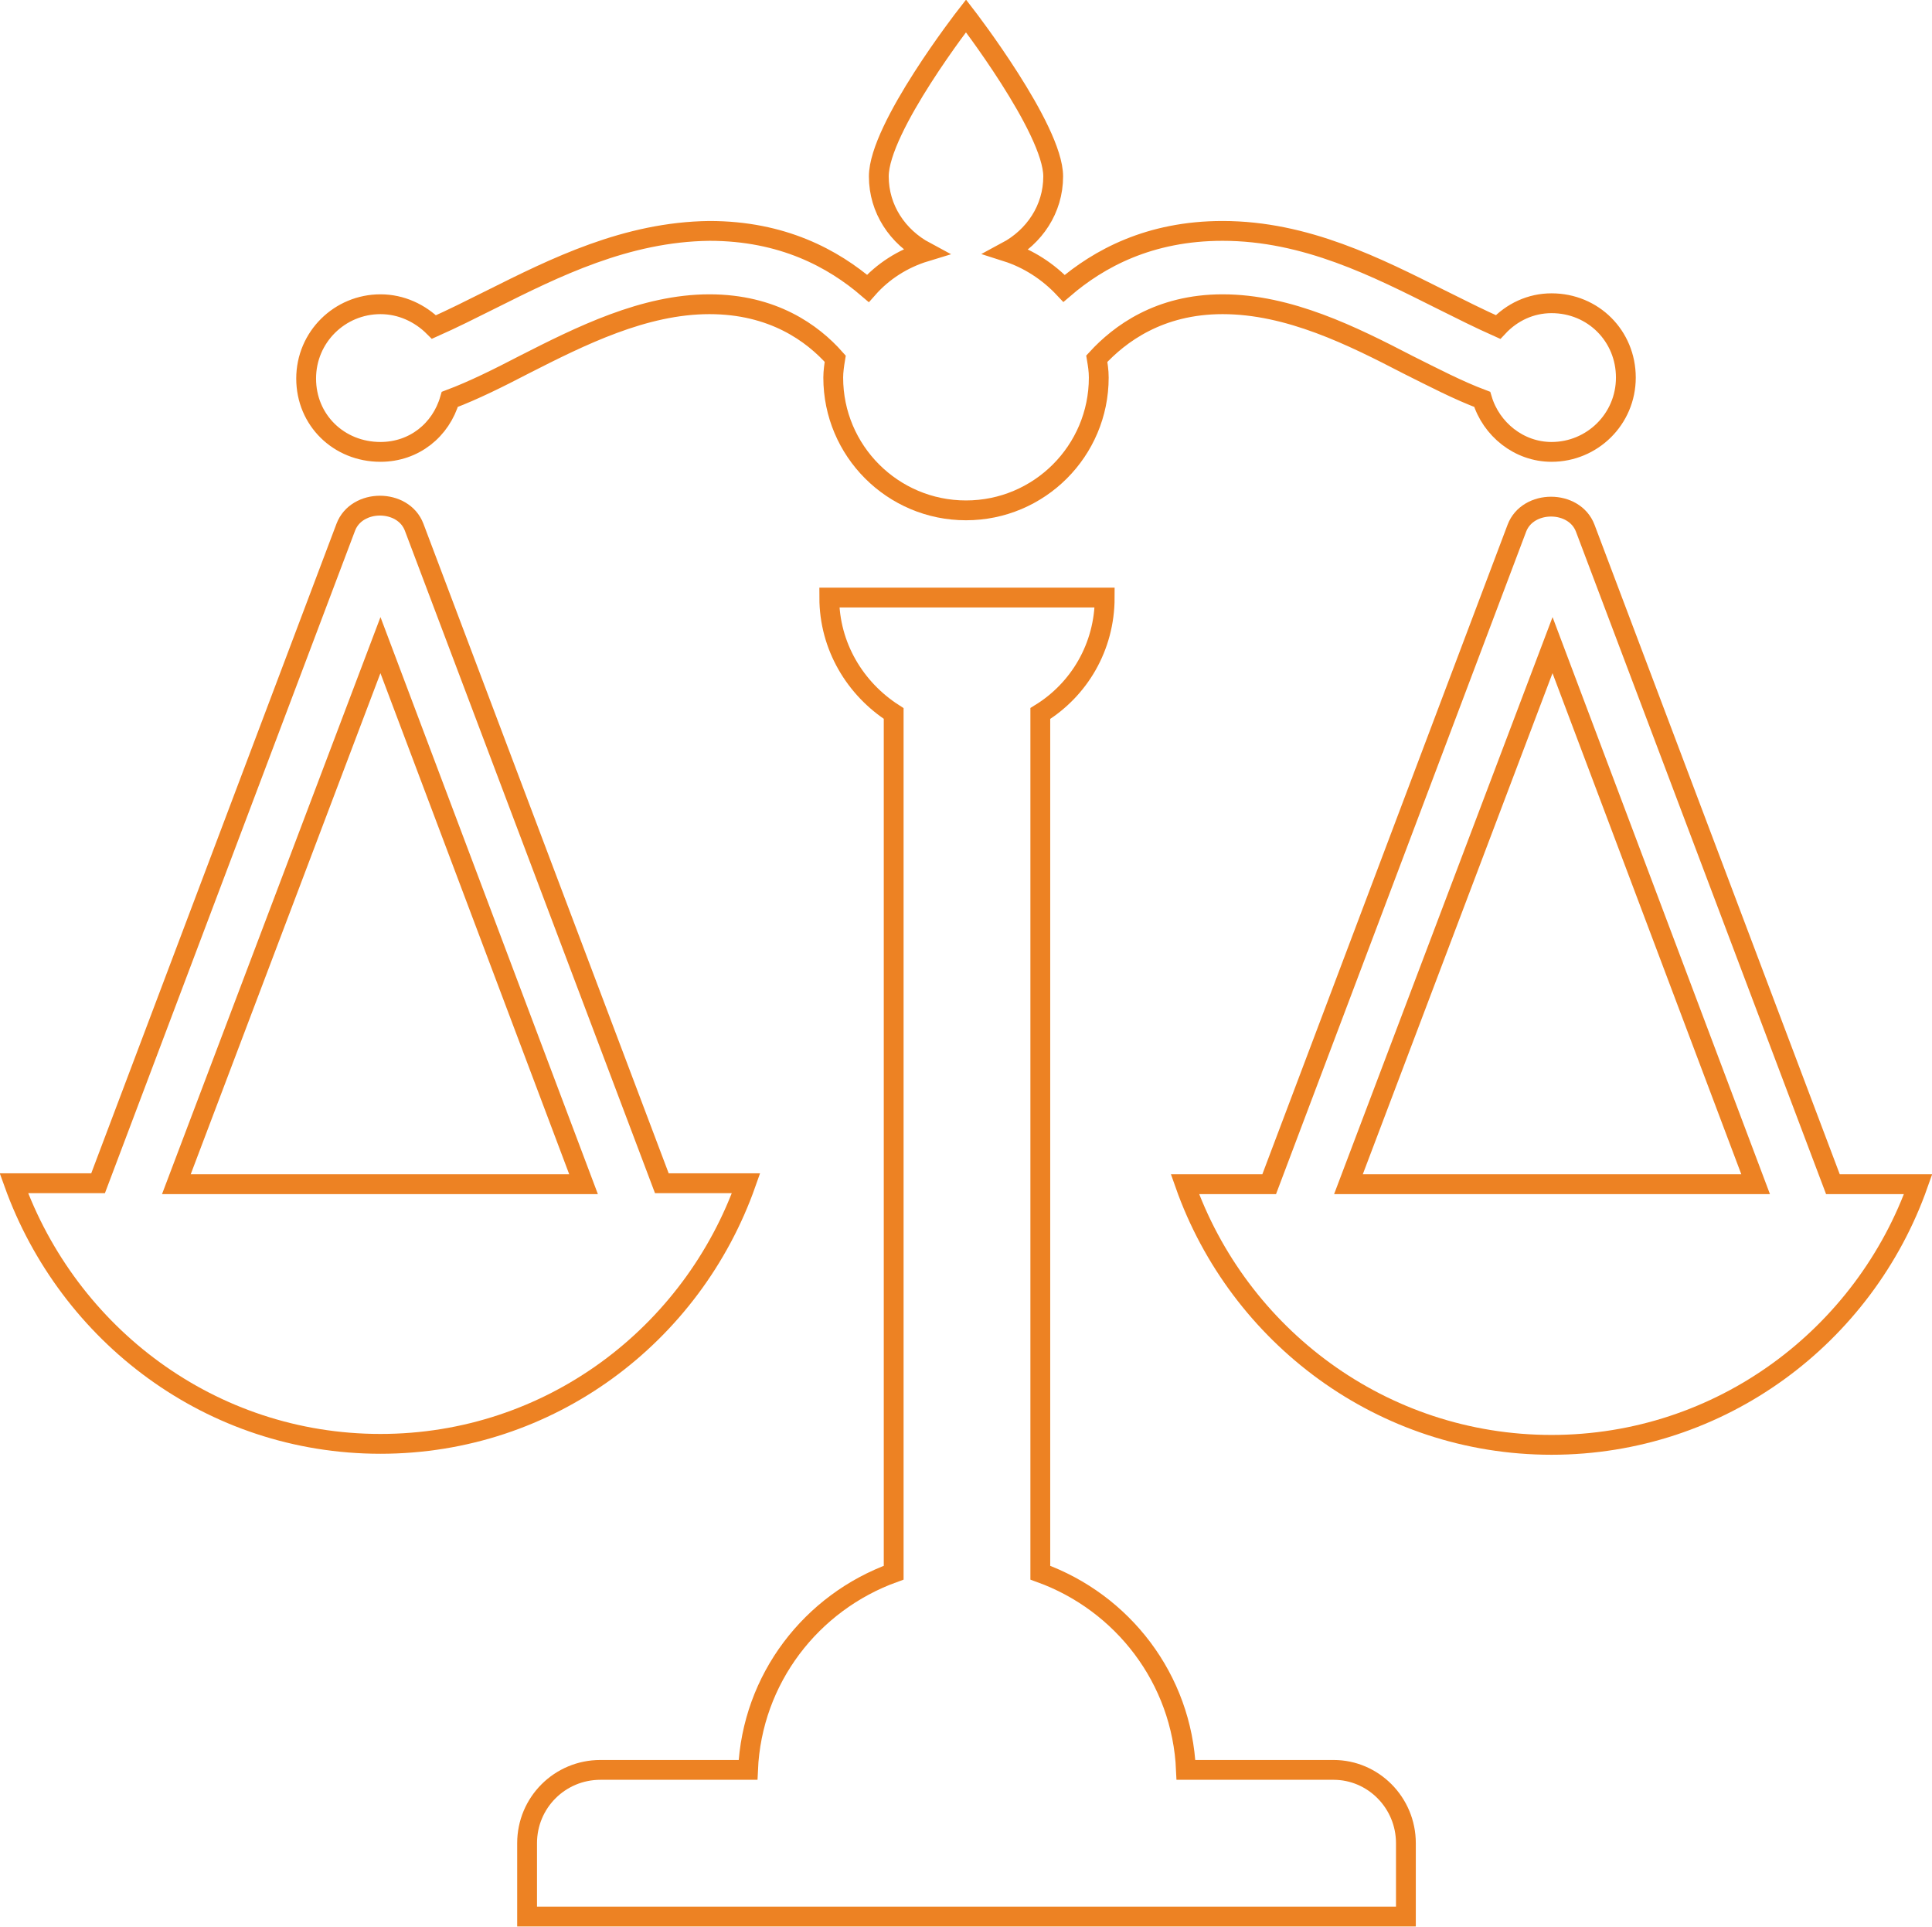
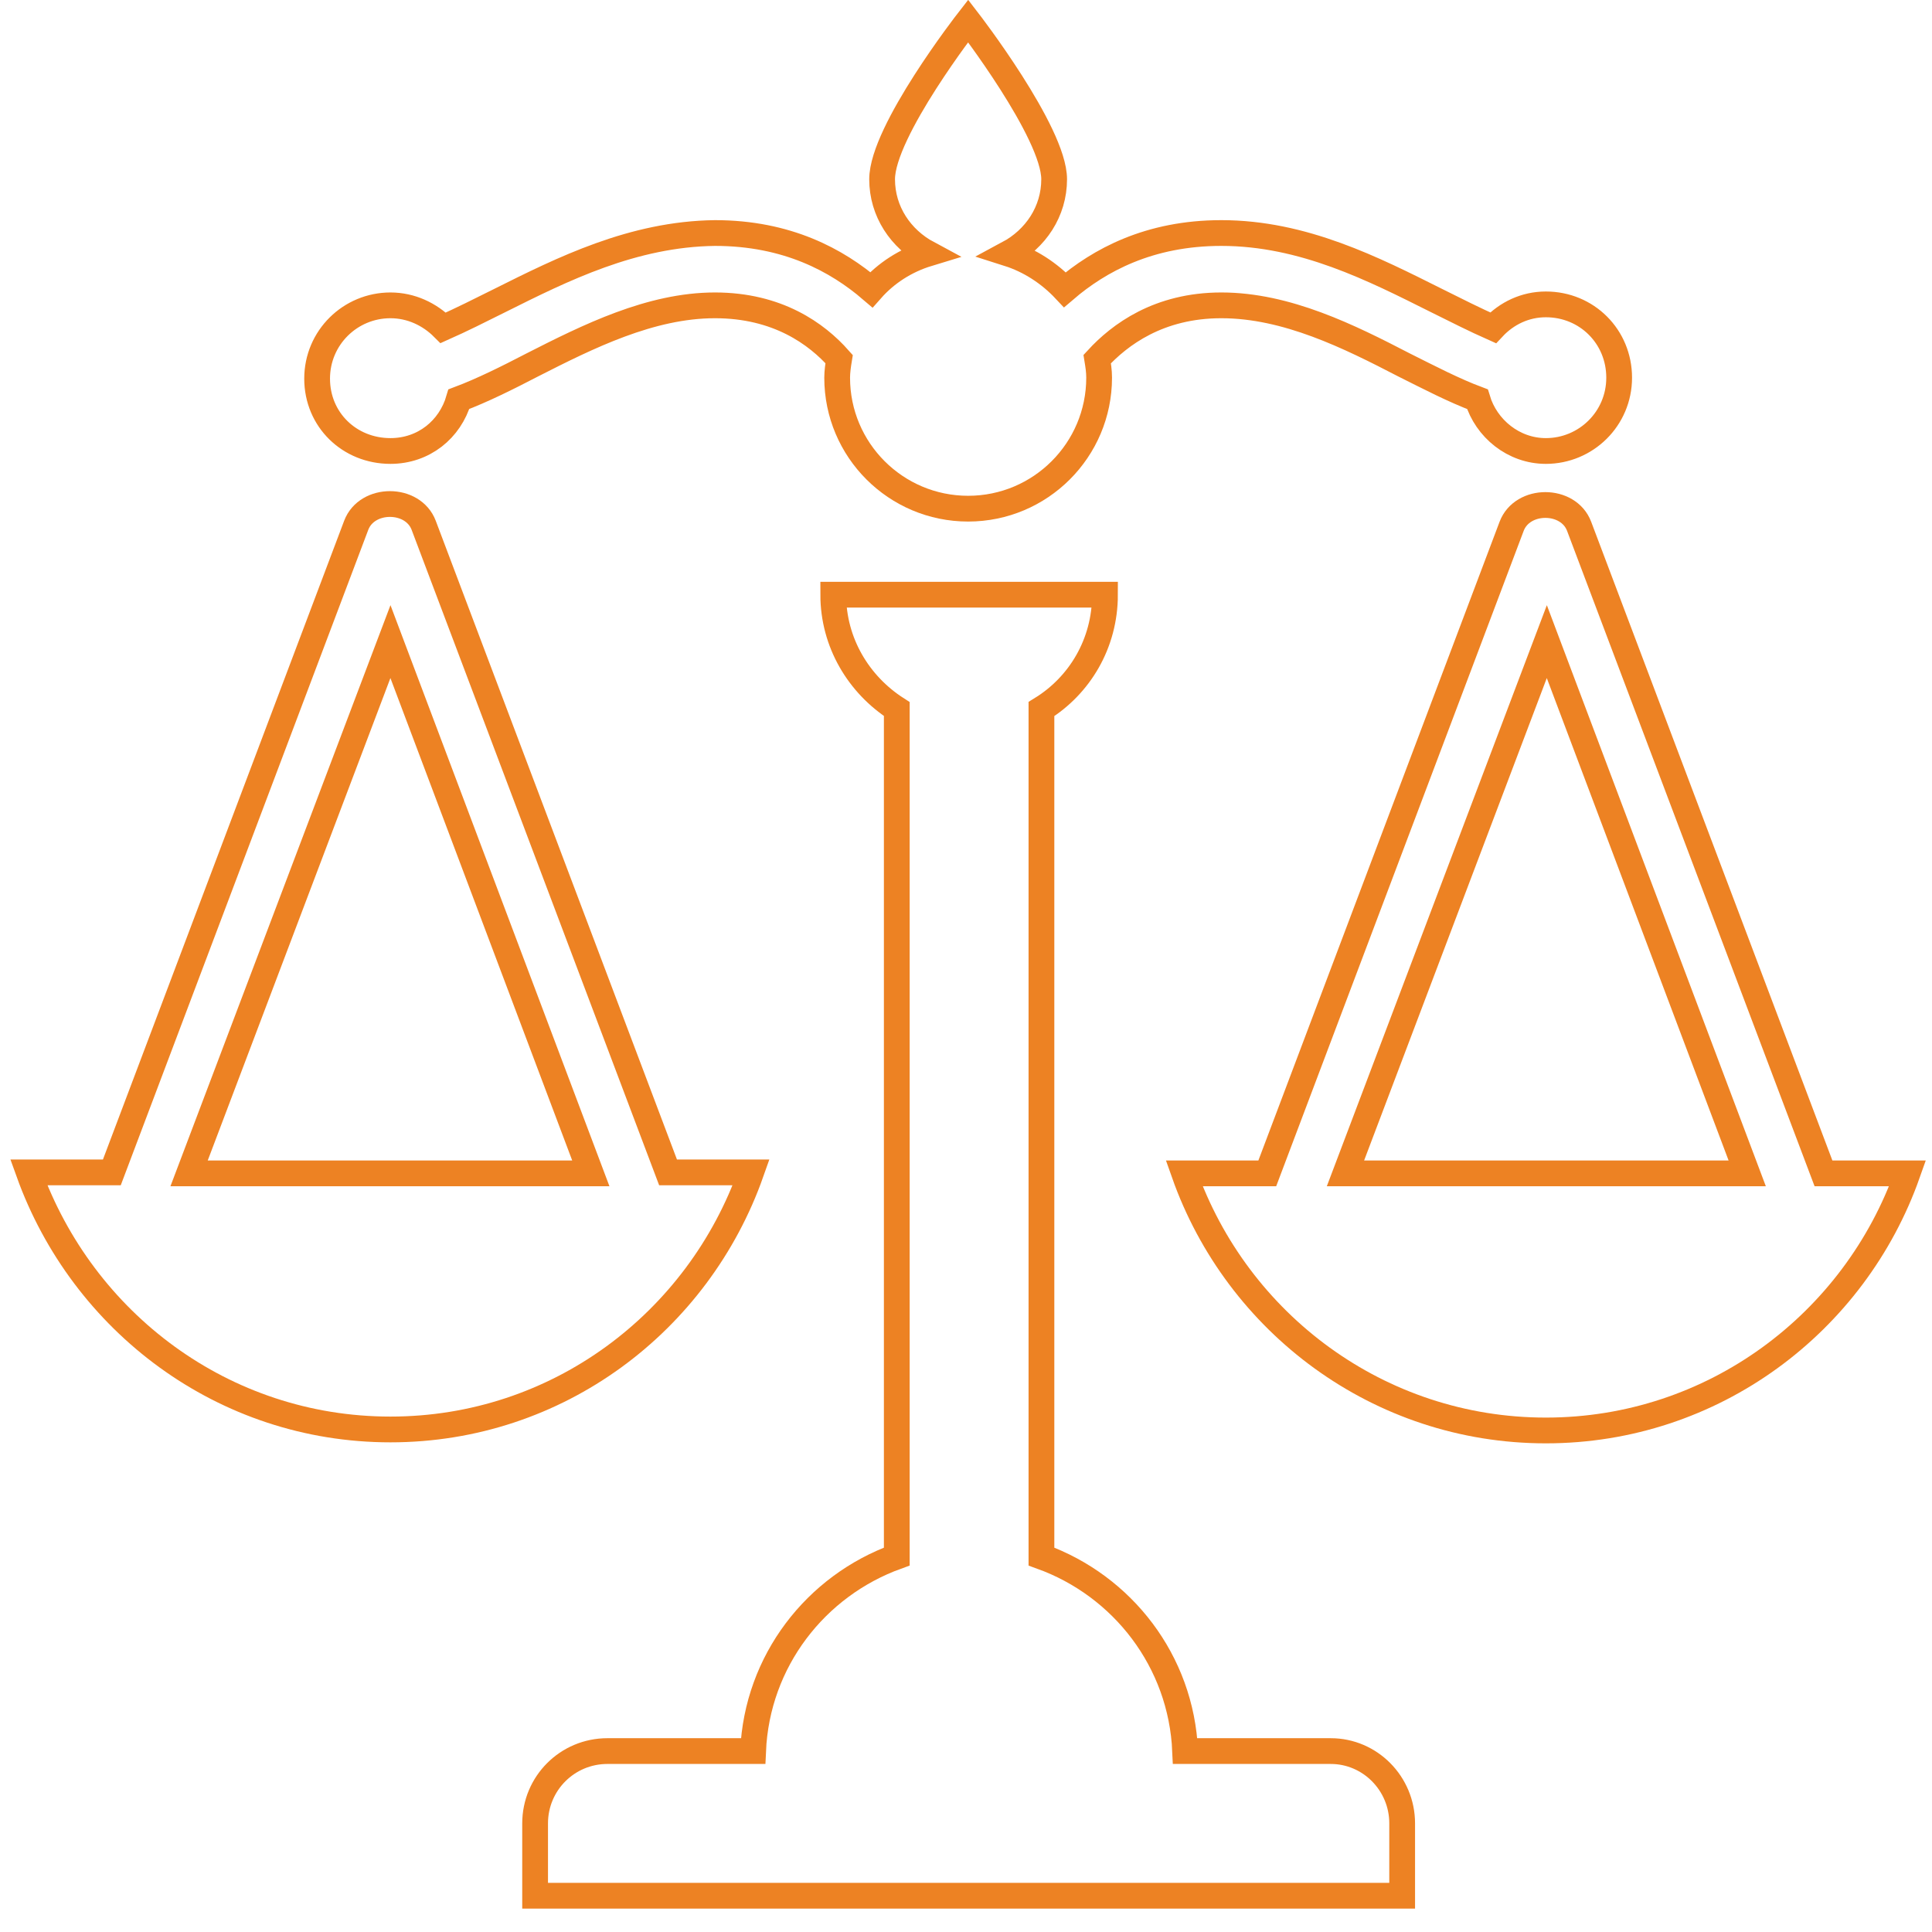
- <svg xmlns="http://www.w3.org/2000/svg" width="195" height="194.4" viewBox="-51 53.6 195 194.4" enable-background="new -51 53.6 195 194.4">
-   <path fill="none" stroke="#ED8223" stroke-width="2" stroke-miterlimit="10" d="M90.9 239.6v7.4H2.2v-7.4c0-4.1 3.3-7.4 7.4-7.4h14.9c.4-9.2 6.4-16.9 14.7-19.9v-86.7c-3.9-2.5-6.5-6.8-6.5-11.7h27.8c0 5-2.6 9.3-6.5 11.7v86.7c8.3 3 14.3 10.7 14.7 19.9h14.9c4 0 7.3 3.3 7.3 7.4z" />
-   <g fill="none" stroke="#ED8223" stroke-width="2" stroke-miterlimit="10">
-     <path d="M142.6 173.1c-5.4 15.3-19.9 26.3-37 26.3s-31.6-11-37-26.3h8.5l25-66.2c1.1-2.9 5.8-2.9 6.9 0l25 66.2h8.6zM126.2 173.1l-20.5-54.4-20.6 54.4z" />
+ <svg xmlns="http://www.w3.org/2000/svg" version="1.1" id="Layer_1" x="0px" y="0px" width="150px" height="150px" viewBox="22.5 22.2 150 150" enable-background="new 22.5 22.2 150 150" xml:space="preserve">
+   <path fill="none" stroke="#ED8223" stroke-width="2" stroke-miterlimit="10" d="M131.364,163.769v5.615H64.046v-5.615  c0-3.112,2.504-5.616,5.616-5.616h11.308c0.303-6.982,4.856-12.826,11.156-15.104V77.251c-2.96-1.897-4.933-5.161-4.933-8.879  h21.098c0,3.794-1.974,7.058-4.934,8.879v65.799c6.3,2.277,10.853,8.121,11.157,15.104h11.308  C128.859,158.153,131.364,160.657,131.364,163.769z" />
+   <g>
+     <path fill="none" stroke="#ED8223" stroke-width="2" stroke-miterlimit="10" d="M170.601,113.301   c-4.099,11.611-15.104,19.96-28.081,19.96c-12.977,0-23.981-8.349-28.08-19.96h6.451l18.973-50.242   c0.835-2.201,4.402-2.201,5.237,0l18.974,50.242H170.601z M158.154,113.301l-15.559-41.286l-15.634,41.286H158.154z" />
  </g>
-   <path fill="none" stroke="#ED8223" stroke-width="2" stroke-miterlimit="10" d="M-12.6 99.2c3.4 0 6.1-2.2 7-5.3 2.4-.9 5-2.2 7.5-3.5 5.7-2.9 12.1-6.1 18.7-6.1 6.4 0 10.4 2.9 12.7 5.5-.1.6-.2 1.3-.2 1.9 0 7.4 6 13.4 13.4 13.4s13.4-6 13.4-13.4c0-.7-.1-1.3-.2-1.9 2.3-2.5 6.3-5.5 12.7-5.5 6.7 0 13.1 3.2 18.7 6.1 2.6 1.3 5.1 2.6 7.5 3.5.9 3 3.7 5.3 7 5.3 4.1 0 7.5-3.3 7.5-7.5s-3.3-7.5-7.5-7.5c-2.1 0-4 .9-5.4 2.4-1.8-.8-3.8-1.8-5.8-2.8-6.4-3.2-13.6-6.9-22-6.9-7.4 0-12.5 2.8-16 5.8-1.6-1.7-3.6-3-5.8-3.7 2.8-1.5 4.7-4.3 4.7-7.6 0-4.8-8.8-16.2-8.8-16.2s-8.8 11.3-8.8 16.2c0 3.3 1.9 6.1 4.7 7.6-2.3.7-4.3 2-5.8 3.7-3.5-3-8.6-5.8-16-5.8-8.4.1-15.6 3.7-22 6.9-2 1-4 2-5.8 2.8-1.4-1.4-3.3-2.3-5.4-2.3-4.1 0-7.5 3.3-7.5 7.5s3.3 7.4 7.5 7.4z" />
-   <g fill="none" stroke="#ED8223" stroke-width="2" stroke-miterlimit="10">
-     <path d="M-12.6 199.3c-17.1 0-31.5-11-37-26.3h8.5l25-66.2c1.1-2.9 5.8-2.9 6.9 0l25 66.2h8.5c-5.4 15.3-19.8 26.3-36.9 26.3zM7.9 173.1l-20.5-54.4-20.6 54.4z" />
+   <path fill="none" stroke="#ED8223" stroke-width="2" stroke-miterlimit="10" d="M52.814,57.215c2.581,0,4.629-1.669,5.312-4.022  c1.821-0.684,3.795-1.67,5.692-2.656c4.326-2.201,9.184-4.63,14.192-4.63c4.857,0,7.893,2.201,9.638,4.174  c-0.075,0.456-0.151,0.987-0.151,1.442c0,5.617,4.554,10.17,10.169,10.17c5.616,0,10.17-4.554,10.17-10.17  c0-0.531-0.077-0.986-0.151-1.442c1.745-1.897,4.781-4.174,9.638-4.174c5.085,0,9.942,2.429,14.192,4.63  c1.973,0.986,3.87,1.973,5.692,2.656c0.683,2.277,2.807,4.022,5.312,4.022c3.112,0,5.692-2.504,5.692-5.692  s-2.505-5.691-5.692-5.691c-1.593,0-3.035,0.683-4.098,1.821c-1.366-0.607-2.884-1.367-4.401-2.125  c-4.858-2.428-10.322-5.236-16.697-5.236c-5.616,0-9.486,2.125-12.144,4.402c-1.214-1.291-2.731-2.277-4.4-2.808  c2.124-1.139,3.565-3.264,3.565-5.768c0-3.643-6.678-12.295-6.678-12.295s-6.679,8.576-6.679,12.295  c0,2.504,1.442,4.629,3.567,5.768c-1.746,0.531-3.263,1.518-4.402,2.808c-2.656-2.277-6.527-4.402-12.143-4.402  c-6.375,0.076-11.839,2.808-16.696,5.236c-1.518,0.759-3.036,1.518-4.402,2.125c-1.062-1.063-2.504-1.746-4.098-1.746  c-3.112,0-5.692,2.505-5.692,5.692C47.122,54.786,49.627,57.215,52.814,57.215z" />
+   <g>
+     <path fill="none" stroke="#ED8223" stroke-width="2" stroke-miterlimit="10" d="M52.814,133.183   c-12.978,0-23.906-8.348-28.081-19.96h6.451l18.973-50.241c0.835-2.2,4.402-2.2,5.237,0l18.973,50.241h6.451   C76.72,124.836,65.792,133.183,52.814,133.183z M68.372,113.301L52.814,72.014L37.18,113.301H68.372z" />
  </g>
</svg>
